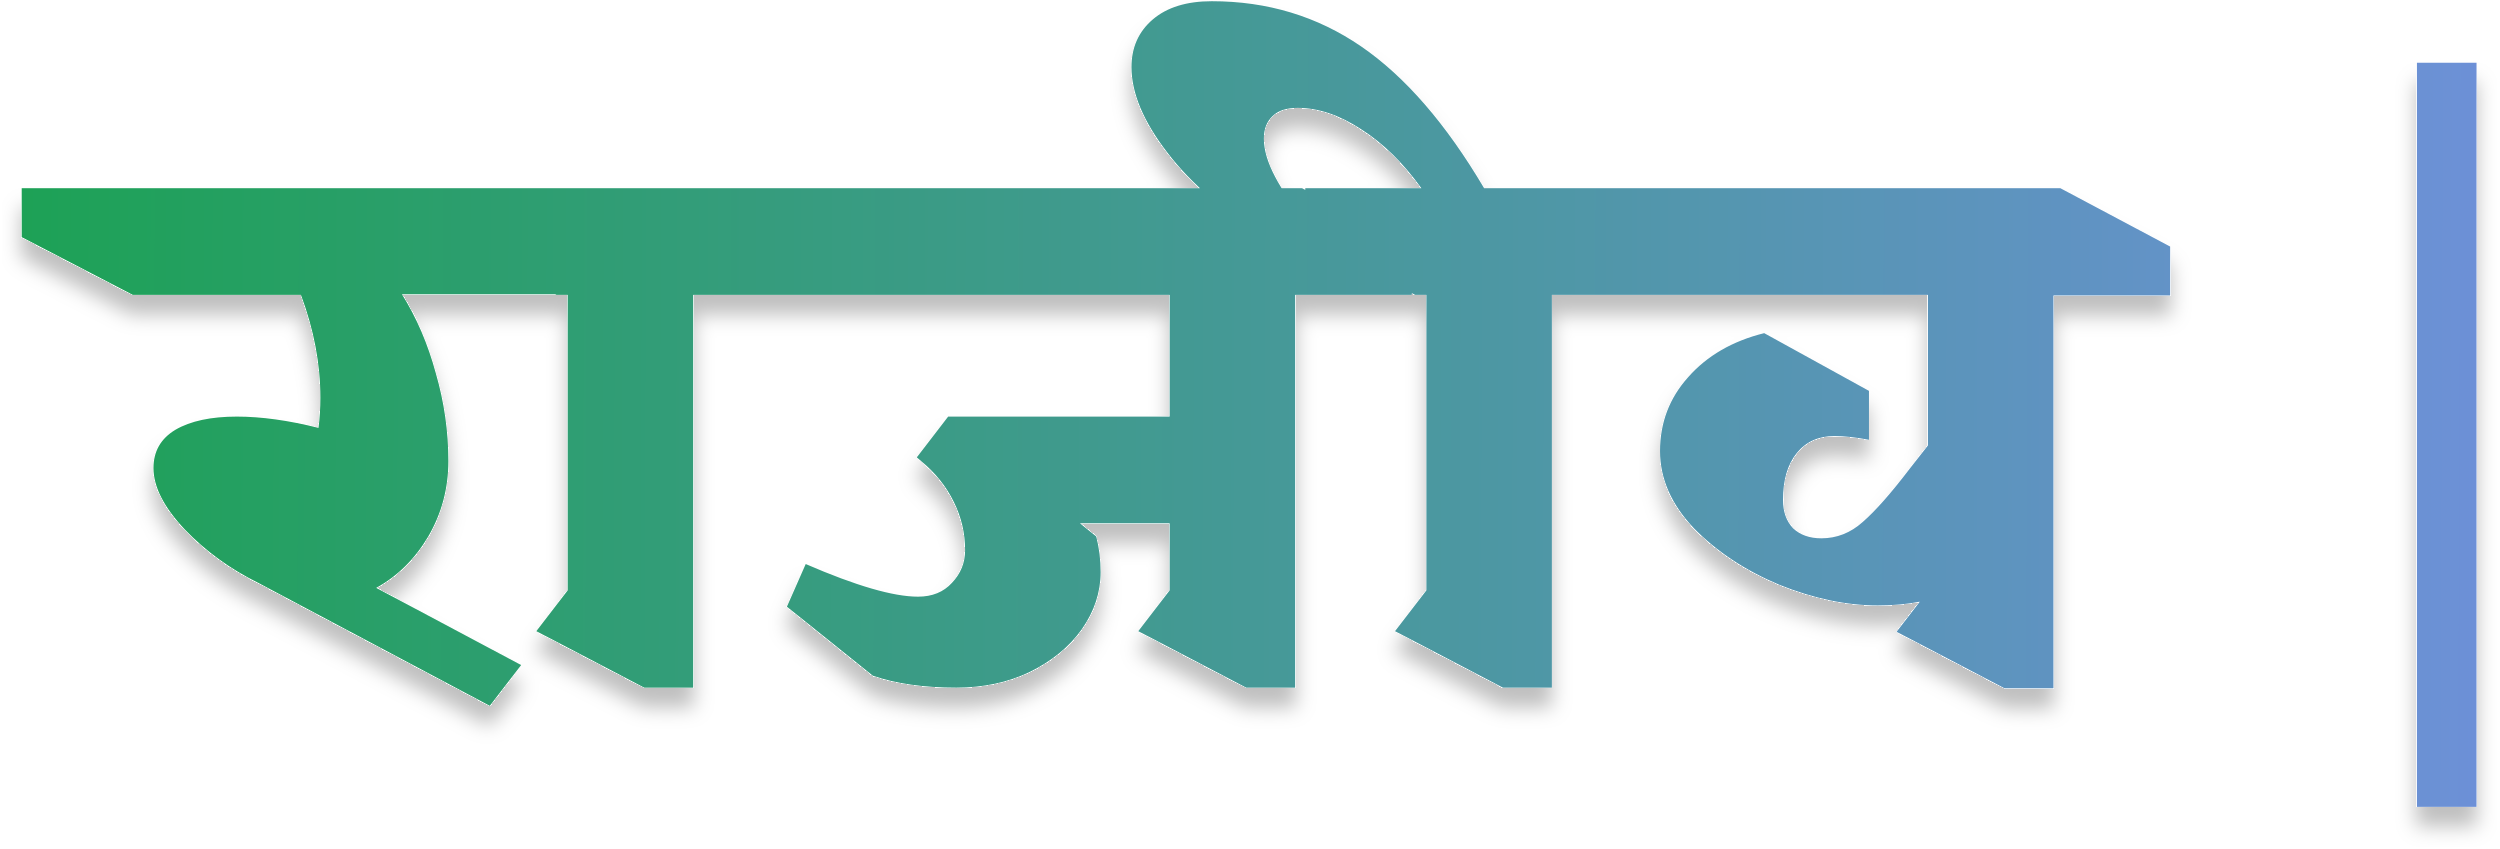
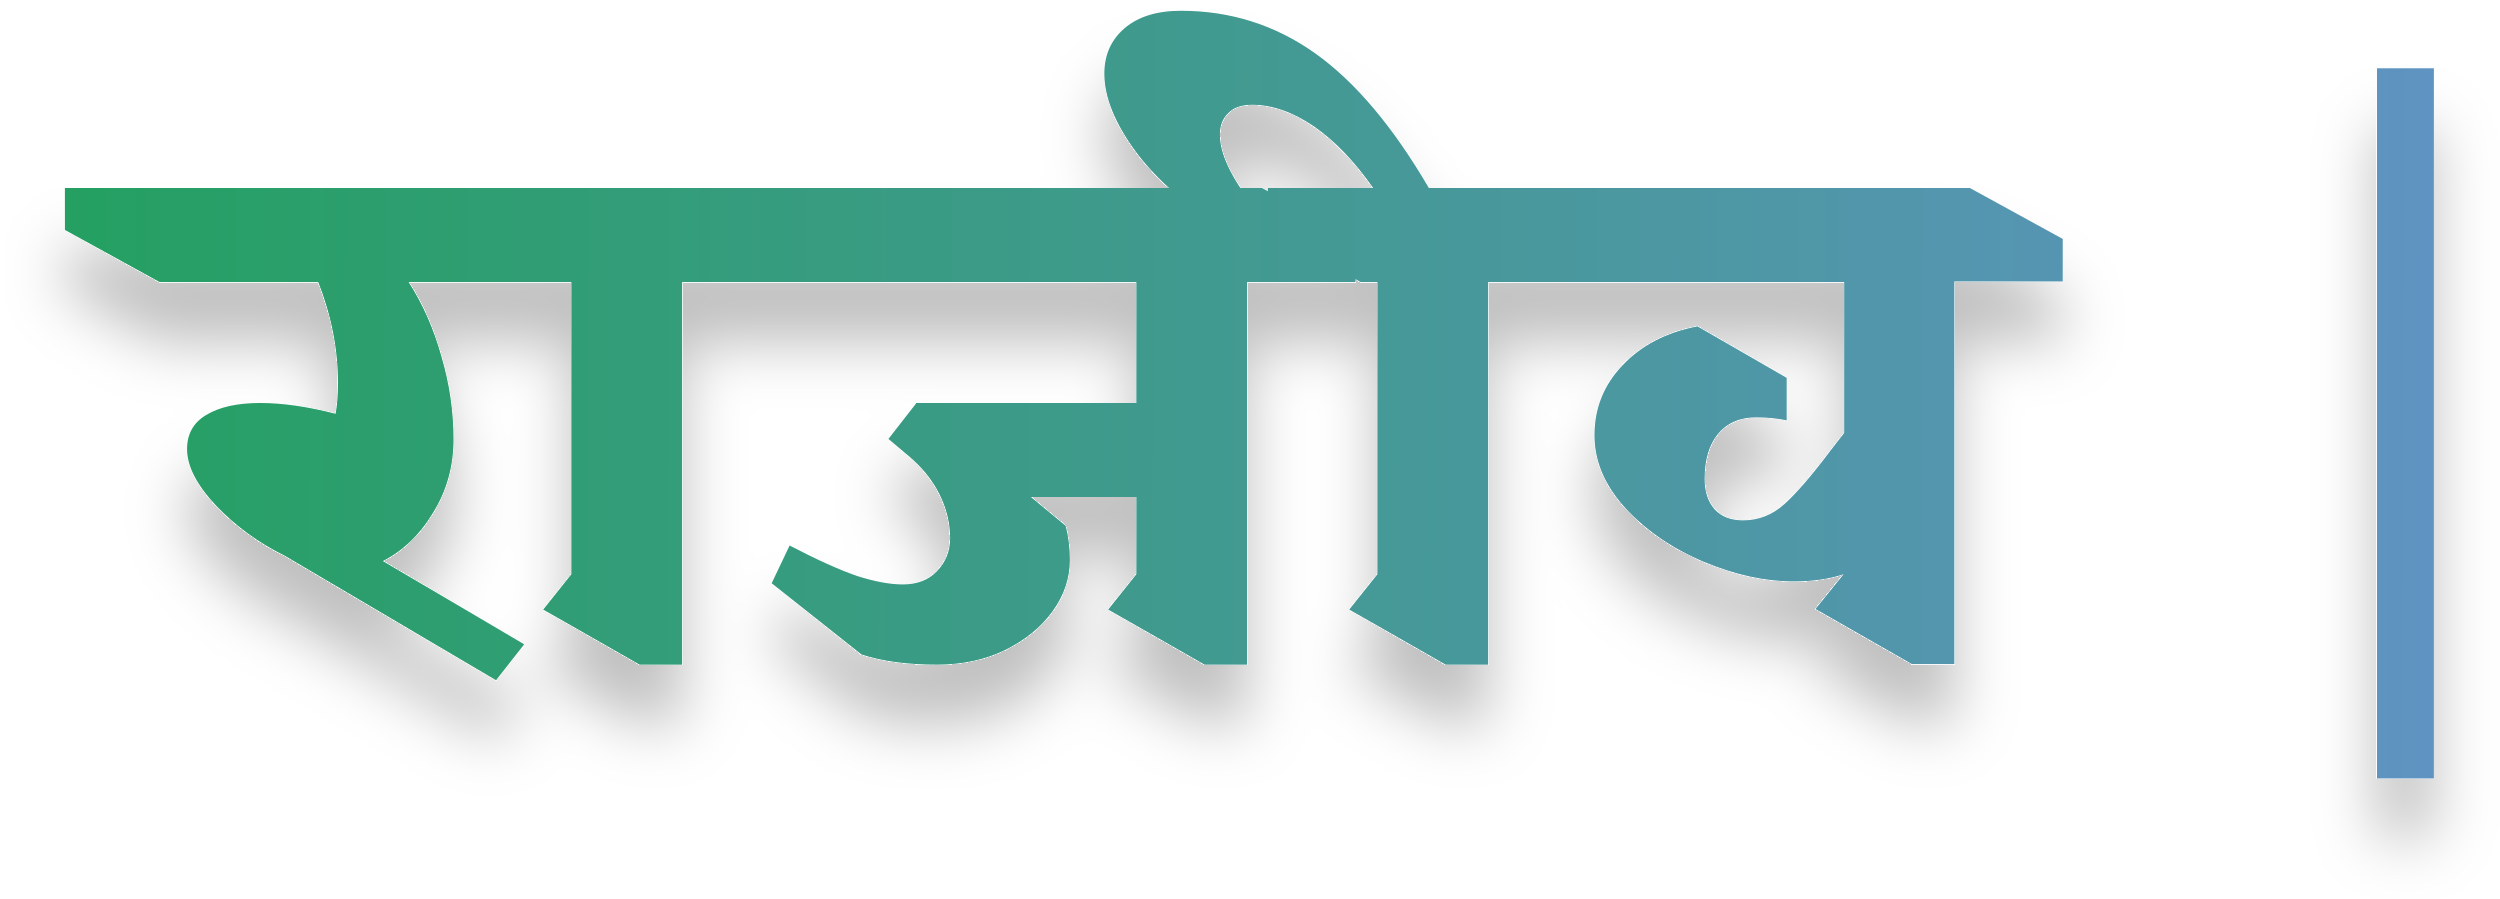
- <svg xmlns="http://www.w3.org/2000/svg" width="510" height="173" viewBox="0 0 510 173" fill="none">
+ <svg xmlns="http://www.w3.org/2000/svg" viewBox="0 0 167 60" fill="none">
  <g filter="url(#filter0_d_30_1106)">
-     <path d="M81.996 60.024C84.982 64.803 87.286 70.179 88.907 76.152C90.614 82.04 91.468 88.013 91.468 94.072C91.468 99.619 90.102 104.739 87.371 109.432C84.641 114.04 81.1 117.539 76.748 119.928L106.316 135.672L99.915 143.992L52.684 118.904C46.966 116.088 41.974 112.461 37.708 108.024C33.441 103.501 31.308 99.32 31.308 95.48C31.308 92.067 32.801 89.464 35.788 87.672C38.859 85.88 43.041 84.984 48.331 84.984C53.281 84.984 58.828 85.752 64.972 87.288C65.228 85.325 65.356 83.277 65.356 81.144C65.356 74.232 64.033 67.235 61.388 60.152H27.084L4.428 48.376V38.392H95.308L117.964 50.168V60.024H81.996ZM141.407 60.152V140.28H131.423L109.407 128.76L115.807 120.44V60.152H113.503L91.103 48.376V38.392H142.815L165.215 50.168V60.152H141.407ZM264.207 60.152V140.28H254.223L232.207 128.76L238.607 120.44V106.744H220.303L223.631 109.432C224.228 111.736 224.527 114.168 224.527 116.728C224.527 120.824 223.247 124.707 220.687 128.376C218.127 131.96 214.585 134.861 210.063 137.08C205.625 139.213 200.633 140.28 195.087 140.28C188.431 140.28 182.756 139.469 178.063 137.848L160.527 123.768L164.367 115.064C174.607 119.501 182.244 121.72 187.279 121.72C190.18 121.72 192.484 120.781 194.191 118.904C195.983 117.027 196.879 114.808 196.879 112.248C196.879 108.749 196.111 105.464 194.575 102.392C193.039 99.235 190.82 96.461 187.919 94.072L187.023 93.304L193.423 84.984H238.607V60.152H157.199L134.543 48.376V38.392H265.615L288.015 50.168V60.152H264.207ZM316.582 60.152V140.28H306.598L284.582 128.76L290.982 120.44V60.152H288.678L267.941 49.272H259.365C249.979 43.469 242.896 37.411 238.117 31.096C233.253 24.781 230.821 18.979 230.821 13.688C230.821 9.677 232.272 6.435 235.173 3.96C238.075 1.485 242.085 0.248 247.205 0.248C258.555 0.248 268.709 3.32 277.669 9.464C286.63 15.608 294.992 25.251 302.758 38.392H317.99L340.39 50.168V60.152H316.582ZM289.958 38.392C286.203 33.187 282.107 29.176 277.669 26.36C273.232 23.459 268.923 22.008 264.741 22.008C262.437 22.008 260.731 22.563 259.622 23.672C258.427 24.781 257.829 26.317 257.829 28.28C257.829 30.584 258.597 33.187 260.133 36.088C261.584 38.904 263.632 41.72 266.277 44.536V38.392H289.958ZM442.71 60.28H418.902V140.408H408.918L386.902 128.888L391.638 122.744C389.078 123.256 386.219 123.512 383.062 123.512C376.662 123.512 369.963 122.104 362.966 119.288C356.054 116.387 350.251 112.547 345.558 107.768C340.95 102.904 338.646 97.656 338.646 92.024C338.646 86.221 340.566 81.187 344.406 76.92C348.246 72.568 353.408 69.581 359.894 67.96L381.27 79.736V89.72C378.539 89.208 376.192 88.952 374.23 88.952C370.987 88.952 368.427 90.104 366.55 92.408C364.672 94.712 363.734 97.912 363.734 102.008C363.734 104.397 364.416 106.317 365.782 107.768C367.232 109.133 369.152 109.816 371.542 109.816C374.699 109.816 377.515 108.707 379.99 106.488C382.55 104.269 385.75 100.643 389.59 95.608L393.302 90.872V60.152H332.246L309.718 48.376V38.392H420.31L442.71 50.296V60.28ZM505.215 164.6H493.055V12.792H505.215V164.6Z" fill="url(#paint0_linear_30_1106)" />
+     <path d="M27.296 18.84C28.256 20.333 28.989 22 29.495 23.84C30.029 25.653 30.296 27.493 30.296 29.36C30.296 31.147 29.842 32.773 28.936 34.24C28.055 35.707 26.936 36.787 25.576 37.48L35.016 43.04L33.136 45.44L19.015 37.12C17.282 36.267 15.762 35.16 14.456 33.8C13.149 32.413 12.495 31.147 12.495 30C12.495 28.987 12.922 28.227 13.775 27.72C14.655 27.187 15.855 26.92 17.375 26.92C18.869 26.92 20.549 27.16 22.416 27.64C22.522 27.08 22.576 26.4 22.576 25.6C22.576 23.333 22.136 21.08 21.256 18.84H10.655L4.335 15.36V12.56H31.655L37.975 16L38.016 18.84H27.296ZM45.566 18.84V44.4H42.726L36.286 40.72L38.166 38.36V18.84H37.046L30.846 15.36V12.56H46.566L52.806 16V18.84H45.566ZM83.307 18.84V44.4H80.467L74.027 40.72L75.907 38.36V33.2H68.867L71.187 35.12C71.374 35.84 71.467 36.6 71.467 37.4C71.467 38.627 71.081 39.773 70.307 40.84C69.534 41.907 68.467 42.773 67.107 43.44C65.774 44.08 64.267 44.4 62.587 44.4C60.614 44.4 58.934 44.173 57.547 43.72L51.547 38.96L52.747 36.44C54.587 37.4 56.094 38.08 57.267 38.48C58.441 38.853 59.454 39.04 60.307 39.04C61.267 39.04 62.027 38.747 62.587 38.16C63.174 37.547 63.467 36.813 63.467 35.96C63.467 34.947 63.227 33.96 62.747 33C62.267 32.04 61.561 31.173 60.627 30.4L59.347 29.32L61.187 26.96V26.92H75.907V18.84H50.507L44.227 15.36V12.56H84.307L90.547 16V18.84H83.307ZM99.409 18.84V44.4H96.57L90.129 40.72L92.01 38.36V18.84H90.889L85.169 15.64H82.21C79.409 13.88 77.303 12.053 75.889 10.16C74.476 8.24 73.769 6.493 73.769 4.92C73.769 3.667 74.223 2.653 75.129 1.88C76.036 1.107 77.29 0.72 78.889 0.72C82.196 0.72 85.183 1.667 87.85 3.56C90.516 5.453 93.049 8.453 95.45 12.56H100.41L106.65 16V18.84H99.409ZM91.73 12.56C90.476 10.773 89.156 9.4 87.769 8.44C86.356 7.48 84.983 7 83.65 7C82.93 7 82.396 7.187 82.049 7.56C81.676 7.907 81.49 8.387 81.49 9C81.49 9.8 81.783 10.72 82.37 11.76C82.93 12.773 83.703 13.76 84.689 14.72V12.56H91.73ZM137.791 18.8H130.551V44.36H127.711L121.271 40.68L123.151 38.36C122.191 38.68 121.084 38.84 119.831 38.84C117.911 38.84 115.898 38.4 113.791 37.52C111.711 36.64 109.978 35.453 108.591 33.96C107.204 32.44 106.511 30.813 106.511 29.08C106.511 27.267 107.138 25.707 108.391 24.4C109.644 23.067 111.311 22.2 113.391 21.8L119.351 25.24V28.08C118.711 27.947 118.031 27.88 117.311 27.88C116.218 27.88 115.364 28.253 114.751 29C114.164 29.72 113.871 30.72 113.871 32C113.871 32.853 114.098 33.533 114.551 34.04C115.004 34.52 115.631 34.76 116.431 34.76C117.471 34.76 118.391 34.4 119.191 33.68C120.018 32.933 121.031 31.76 122.231 30.16L123.191 28.92V18.84H104.311L98.071 15.36V12.56H131.591L137.791 15.96V18.8ZM162.583 52H158.783V4.56H162.583V52Z" fill="url(#paint0_linear_30_1106)" />
  </g>
  <defs>
-     <filter id="filter0_d_30_1106" x="0.427" y="0.248" width="508.787" height="172.352" filterUnits="userSpaceOnUse" color-interpolation-filters="sRGB">
+     <filter id="filter0_d_30_1106" x="0.335" y="0.72" filterUnits="userSpaceOnUse" color-interpolation-filters="sRGB">
      <feFlood flood-opacity="0" result="BackgroundImageFix" />
      <feColorMatrix in="SourceAlpha" type="matrix" values="0 0 0 0 0 0 0 0 0 0 0 0 0 0 0 0 0 0 127 0" result="hardAlpha" />
      <feOffset dy="4" />
      <feGaussianBlur stdDeviation="2" />
      <feComposite in2="hardAlpha" operator="out" />
      <feColorMatrix type="matrix" values="0 0 0 0 0 0 0 0 0 0 0 0 0 0 0 0 0 0 0.25 0" />
      <feBlend mode="normal" in2="BackgroundImageFix" result="effect1_dropShadow_30_1106" />
      <feBlend mode="normal" in="SourceGraphic" in2="effect1_dropShadow_30_1106" result="shape" />
    </filter>
-     <linearGradient id="paint0_linear_30_1106" x1="-74.63" y1="66.023" x2="634.008" y2="68.624" gradientUnits="userSpaceOnUse">
+     <linearGradient id="paint0_linear_30_1106" x1="-48.704" y1="20.511" x2="253.502" y2="21.552" gradientUnits="userSpaceOnUse">
      <stop offset="0.046" stop-color="#16A34A" />
      <stop offset="1" stop-color="#818CF8" />
    </linearGradient>
  </defs>
</svg>
